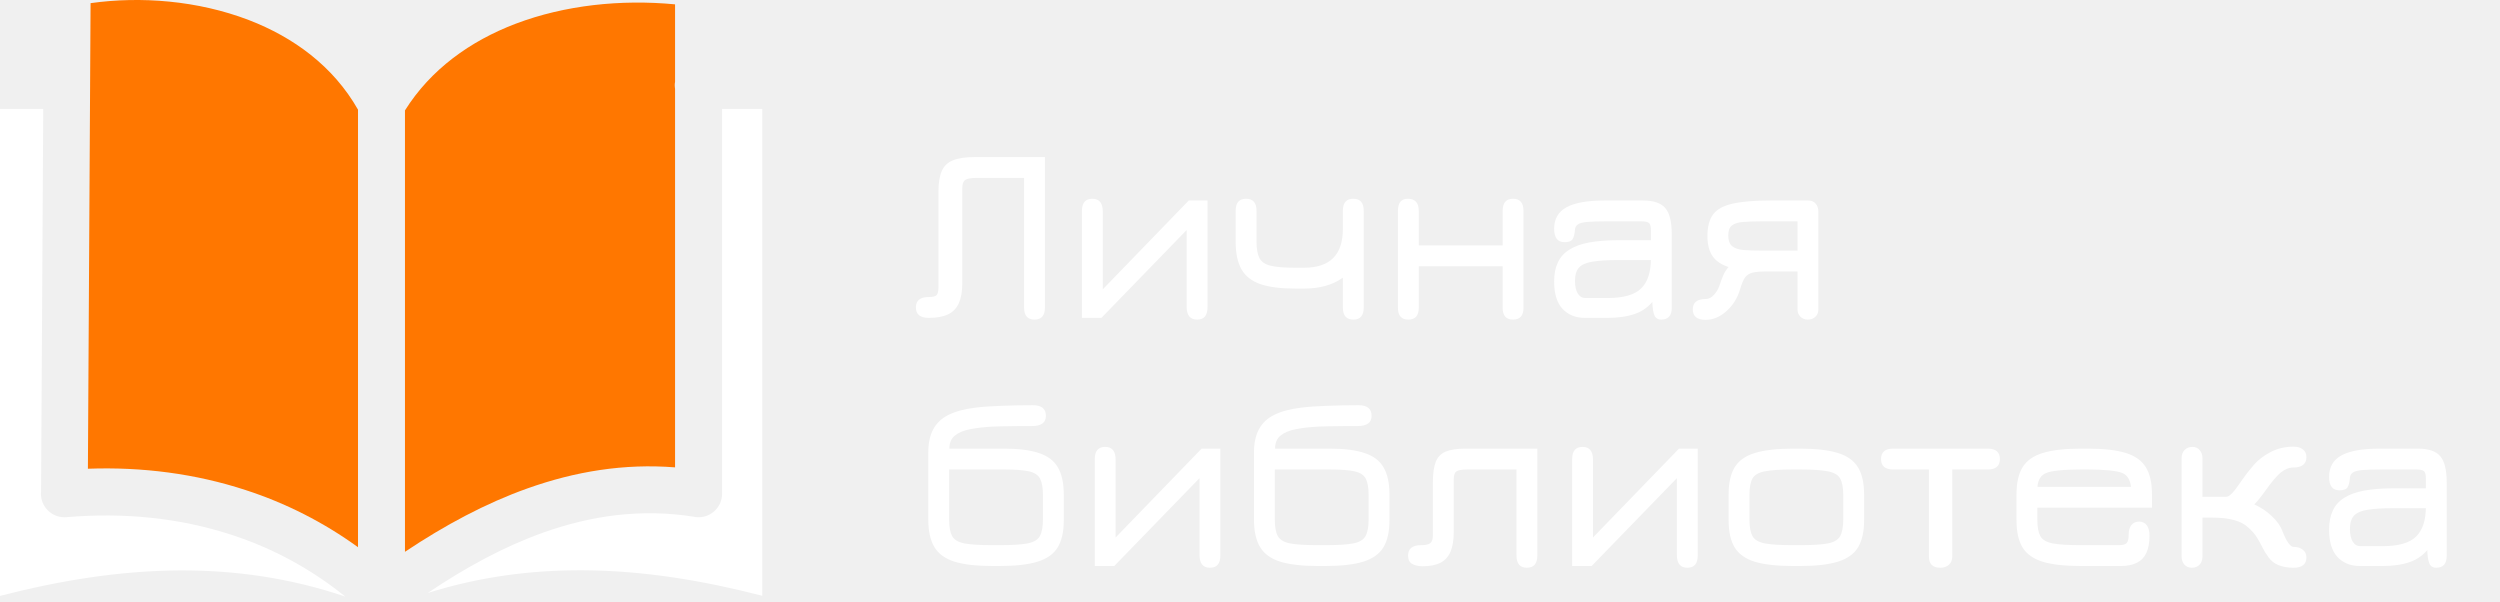
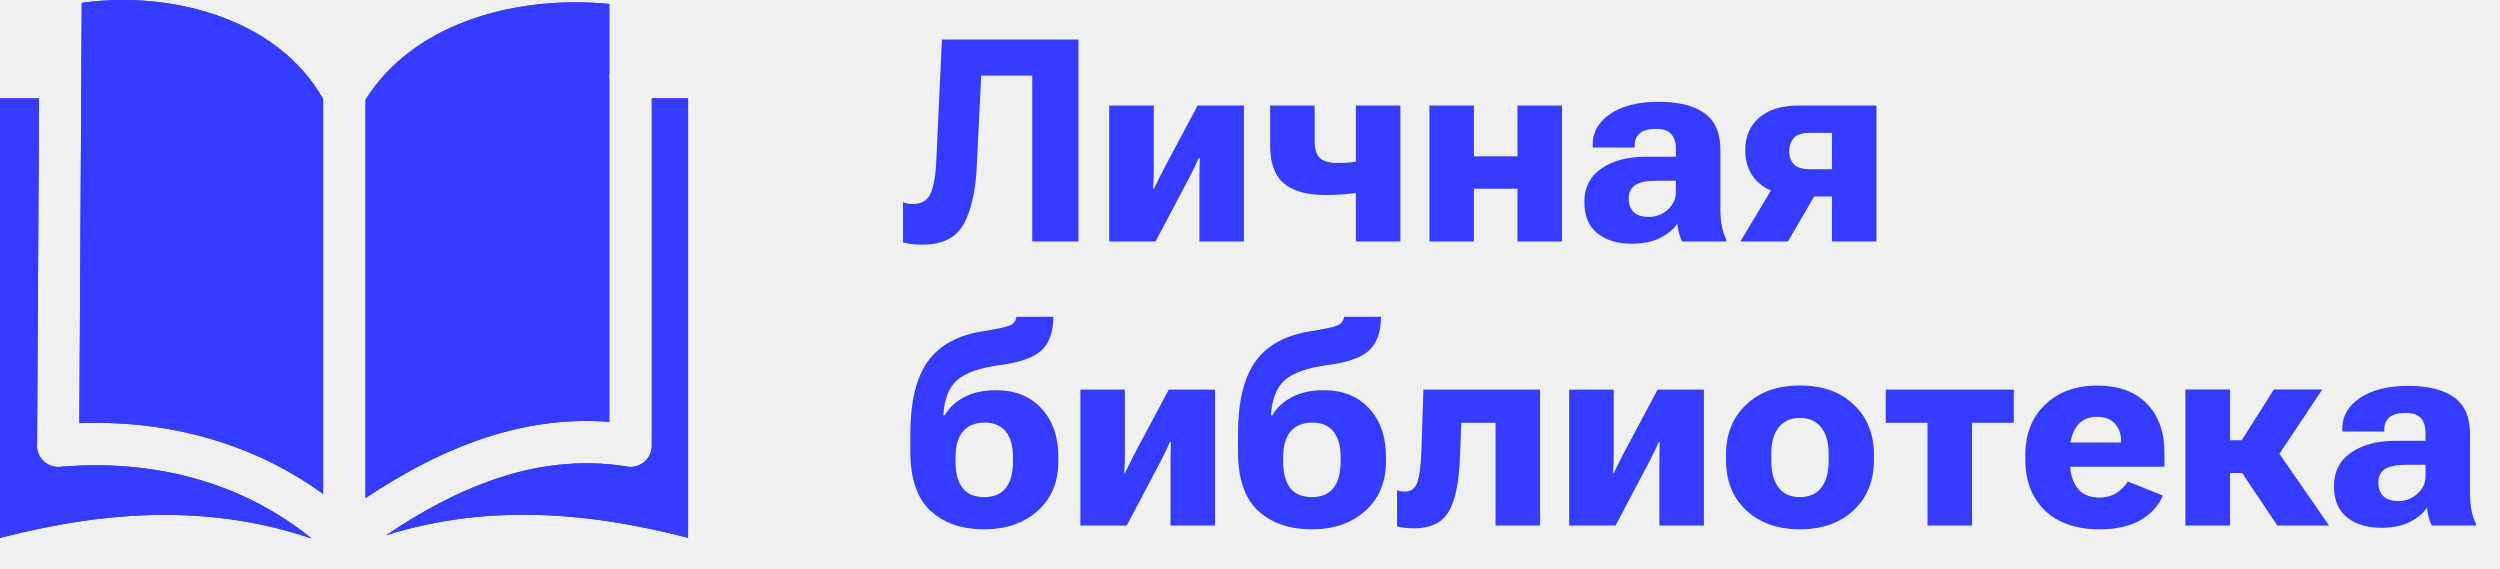
- <svg xmlns="http://www.w3.org/2000/svg" width="403" height="97" viewBox="0 0 403 97" fill="none">
-   <g clip-path="url(#clip0_238_723)">
-     <path d="M108.82 14.33C108.8 14.15 108.77 13.96 108.77 13.76C108.77 13.57 108.78 13.38 108.82 13.19V0.7C100.06 -0.13 91.03 0.83 83.14 3.82C75.77 6.62 69.41 11.21 65.28 17.8V88.95C71.71 84.66 78.28 81.13 85.03 78.73C92.72 75.99 100.63 74.69 108.82 75.34V14.33ZM57.71 88.21V17.68C53.74 10.68 47.32 6 40.08 3.22C31.87 0.08 22.64 -0.63 14.6 0.51L14.17 75.56C22.94 75.24 31.53 76.36 39.6 79C46.03 81.09 52.12 84.16 57.71 88.21Z" fill="#FF7700" />
-     <path d="M6.62 79.25L6.97 17.56H0V96.06C9.57 93.59 19.17 92.02 28.85 91.95C37.78 91.9 46.71 93.14 55.66 96.17C50.1 91.67 43.9 88.35 37.28 86.2C28.95 83.48 19.94 82.58 10.7 83.37C8.61 83.54 6.79 81.99 6.61 79.91C6.59 79.68 6.59 79.46 6.62 79.25ZM68.95 95.59C77.32 92.96 85.67 91.88 94.03 91.93C103.7 91.98 113.31 93.57 122.88 96.04V17.56H116.4V79.59C116.4 81.68 114.7 83.38 112.61 83.38C112.31 83.38 112.02 83.35 111.74 83.28C103.45 81.98 95.42 83.06 87.58 85.85C81.26 88.1 75.06 91.47 68.95 95.59Z" fill="white" />
-   </g>
-   <path d="M166.76 51.52C165.64 51.52 165.08 50.867 165.08 49.56V28.68H157.4C156.493 28.68 155.887 28.793 155.58 29.02C155.273 29.233 155.12 29.667 155.12 30.32V45.68C155.12 46.987 154.933 48.053 154.56 48.88C154.2 49.693 153.62 50.293 152.82 50.68C152.033 51.053 151 51.24 149.72 51.24C148.333 51.24 147.64 50.68 147.64 49.56C147.64 48.44 148.333 47.88 149.72 47.88C150.36 47.88 150.78 47.78 150.98 47.58C151.18 47.367 151.28 46.933 151.28 46.28V30.88C151.28 29.467 151.46 28.36 151.82 27.56C152.18 26.747 152.78 26.173 153.62 25.84C154.473 25.493 155.64 25.32 157.12 25.32H168.44V49.56C168.44 50.867 167.88 51.52 166.76 51.52ZM192.969 51.52C191.849 51.52 191.289 50.827 191.289 49.44V37.08L177.549 51.24H174.409V34C174.409 32.693 174.969 32.04 176.089 32.04C177.209 32.04 177.769 32.733 177.769 34.12V46.64L191.629 32.32H194.649V49.56C194.649 50.867 194.089 51.52 192.969 51.52ZM218.19 51.52C217.043 51.52 216.47 50.88 216.47 49.6V44.76C214.843 45.933 212.75 46.52 210.19 46.52H208.79C206.456 46.52 204.583 46.28 203.17 45.8C201.77 45.307 200.756 44.513 200.13 43.42C199.503 42.313 199.19 40.853 199.19 39.04V33.96C199.19 32.68 199.75 32.04 200.87 32.04C201.99 32.04 202.55 32.68 202.55 33.96V38.92C202.55 40.107 202.71 41.007 203.03 41.62C203.35 42.22 203.956 42.627 204.85 42.84C205.743 43.053 207.056 43.16 208.79 43.16H210.19C212.296 43.16 213.87 42.64 214.91 41.6C215.95 40.56 216.47 38.987 216.47 36.88V33.96C216.47 32.68 217.03 32.04 218.15 32.04C219.27 32.04 219.83 32.68 219.83 33.96V49.56C219.83 50.867 219.283 51.52 218.19 51.52ZM227.026 51.52C225.906 51.52 225.346 50.88 225.346 49.6V34C225.346 32.693 225.879 32.04 226.946 32.04C228.119 32.04 228.706 32.693 228.706 34V39.56H242.226V34C242.226 32.693 242.786 32.04 243.906 32.04C245.026 32.04 245.586 32.693 245.586 34V49.6C245.586 50.88 245.026 51.52 243.906 51.52C242.786 51.52 242.226 50.88 242.226 49.6V42.92H228.706V49.6C228.706 50.88 228.146 51.52 227.026 51.52ZM267.768 51.52C267.435 51.52 267.161 51.42 266.948 51.22C266.735 51.033 266.575 50.627 266.468 50C266.375 49.373 266.328 48.413 266.328 47.12L266.768 48.16C265.928 49.32 264.875 50.127 263.608 50.58C262.355 51.02 260.875 51.24 259.168 51.24H255.448C253.995 51.24 252.808 50.76 251.888 49.8C250.981 48.827 250.528 47.36 250.528 45.4C250.528 44.173 250.728 43.14 251.128 42.3C251.528 41.447 252.148 40.76 252.988 40.24C253.828 39.707 254.901 39.32 256.208 39.08C257.515 38.84 259.075 38.72 260.888 38.72H267.648L266.128 40.08V37.12C266.128 36.533 266.028 36.147 265.828 35.96C265.641 35.773 265.221 35.68 264.568 35.68H258.928C257.581 35.68 256.548 35.713 255.828 35.78C255.121 35.847 254.628 35.98 254.348 36.18C254.068 36.367 253.915 36.64 253.888 37C253.835 37.693 253.708 38.207 253.508 38.54C253.308 38.873 252.875 39.04 252.208 39.04C251.088 39.04 250.528 38.32 250.528 36.88C250.528 35.293 251.188 34.14 252.508 33.42C253.828 32.687 255.875 32.32 258.648 32.32H264.848C266.555 32.32 267.755 32.727 268.448 33.54C269.141 34.353 269.488 35.76 269.488 37.76V49.6C269.488 50.88 268.915 51.52 267.768 51.52ZM255.568 48.04H259.168C261.688 48.04 263.475 47.533 264.528 46.52C265.595 45.493 266.128 43.88 266.128 41.68L266.368 41.92H260.888C259.128 41.92 257.735 42.007 256.708 42.18C255.695 42.34 254.968 42.66 254.528 43.14C254.101 43.62 253.888 44.333 253.888 45.28C253.888 46.133 254.035 46.807 254.328 47.3C254.635 47.793 255.048 48.04 255.568 48.04ZM274.958 51.56C273.571 51.56 272.878 51 272.878 49.88C272.878 48.76 273.571 48.2 274.958 48.2C275.438 48.2 275.878 47.98 276.278 47.54C276.691 47.087 276.985 46.6 277.158 46.08C277.398 45.36 277.611 44.787 277.798 44.36C277.985 43.933 278.265 43.493 278.638 43.04C277.465 42.667 276.605 42.08 276.058 41.28C275.511 40.48 275.238 39.4 275.238 38.04C275.238 36.56 275.538 35.407 276.138 34.58C276.751 33.753 277.791 33.173 279.258 32.84C280.738 32.493 282.771 32.32 285.358 32.32H291.518C291.998 32.32 292.385 32.487 292.678 32.82C292.971 33.14 293.118 33.573 293.118 34.12V49.88C293.118 50.373 292.958 50.767 292.638 51.06C292.331 51.367 291.918 51.52 291.398 51.52C290.931 51.52 290.538 51.36 290.218 51.04C289.911 50.733 289.758 50.347 289.758 49.88V43.76H284.718C283.745 43.76 282.998 43.827 282.478 43.96C281.958 44.093 281.558 44.36 281.278 44.76C281.011 45.16 280.758 45.767 280.518 46.58C280.091 48.033 279.351 49.227 278.298 50.16C277.258 51.093 276.145 51.56 274.958 51.56ZM284.038 40.4H289.758V35.68H284.038C282.838 35.68 281.831 35.713 281.018 35.78C280.218 35.833 279.611 36.02 279.198 36.34C278.798 36.647 278.598 37.173 278.598 37.92C278.598 38.747 278.805 39.333 279.218 39.68C279.631 40.027 280.238 40.233 281.038 40.3C281.851 40.367 282.851 40.4 284.038 40.4ZM159.96 91.24C157.413 91.24 155.38 91.007 153.86 90.54C152.353 90.06 151.273 89.273 150.62 88.18C149.967 87.087 149.64 85.613 149.64 83.76V72.96C149.64 71.44 149.907 70.187 150.44 69.2C150.973 68.2 151.793 67.427 152.9 66.88C154.02 66.32 155.453 65.933 157.2 65.72C158.347 65.573 159.733 65.473 161.36 65.42C163 65.353 164.72 65.32 166.52 65.32C167.907 65.32 168.6 65.893 168.6 67.04C168.6 67.6 168.407 68.013 168.02 68.28C167.633 68.547 167.08 68.68 166.36 68.68C165.693 68.68 165.087 68.68 164.54 68.68C164.007 68.68 163.507 68.687 163.04 68.7C162.573 68.7 162.107 68.707 161.64 68.72C161.187 68.72 160.707 68.733 160.2 68.76C158.76 68.827 157.5 68.967 156.42 69.18C155.353 69.38 154.52 69.727 153.92 70.22C153.333 70.7 153.04 71.4 153.04 72.32H161.88C164.227 72.32 166.1 72.56 167.5 73.04C168.913 73.507 169.927 74.28 170.54 75.36C171.167 76.44 171.48 77.88 171.48 79.68V83.88C171.48 85.707 171.153 87.16 170.5 88.24C169.847 89.307 168.767 90.073 167.26 90.54C165.753 91.007 163.72 91.24 161.16 91.24H159.96ZM159.96 87.88H161.16C163.16 87.88 164.653 87.787 165.64 87.6C166.64 87.4 167.3 87.007 167.62 86.42C167.953 85.82 168.12 84.933 168.12 83.76V79.8C168.12 78.627 167.967 77.747 167.66 77.16C167.353 76.573 166.753 76.18 165.86 75.98C164.967 75.78 163.64 75.68 161.88 75.68H153V83.76C153 84.933 153.16 85.82 153.48 86.42C153.813 87.007 154.473 87.4 155.46 87.6C156.46 87.787 157.96 87.88 159.96 87.88ZM195.04 91.52C193.92 91.52 193.36 90.827 193.36 89.44V77.08L179.62 91.24H176.48V74C176.48 72.693 177.04 72.04 178.16 72.04C179.28 72.04 179.84 72.733 179.84 74.12V86.64L193.7 72.32H196.72V89.56C196.72 90.867 196.16 91.52 195.04 91.52ZM212.46 91.24C209.913 91.24 207.88 91.007 206.36 90.54C204.853 90.06 203.773 89.273 203.12 88.18C202.467 87.087 202.14 85.613 202.14 83.76V72.96C202.14 71.44 202.407 70.187 202.94 69.2C203.473 68.2 204.293 67.427 205.4 66.88C206.52 66.32 207.953 65.933 209.7 65.72C210.847 65.573 212.233 65.473 213.86 65.42C215.5 65.353 217.22 65.32 219.02 65.32C220.407 65.32 221.1 65.893 221.1 67.04C221.1 67.6 220.907 68.013 220.52 68.28C220.133 68.547 219.58 68.68 218.86 68.68C218.193 68.68 217.587 68.68 217.04 68.68C216.507 68.68 216.007 68.687 215.54 68.7C215.073 68.7 214.607 68.707 214.14 68.72C213.687 68.72 213.207 68.733 212.7 68.76C211.26 68.827 210 68.967 208.92 69.18C207.853 69.38 207.02 69.727 206.42 70.22C205.833 70.7 205.54 71.4 205.54 72.32H214.38C216.727 72.32 218.6 72.56 220 73.04C221.413 73.507 222.427 74.28 223.04 75.36C223.667 76.44 223.98 77.88 223.98 79.68V83.88C223.98 85.707 223.653 87.16 223 88.24C222.347 89.307 221.267 90.073 219.76 90.54C218.253 91.007 216.22 91.24 213.66 91.24H212.46ZM212.46 87.88H213.66C215.66 87.88 217.153 87.787 218.14 87.6C219.14 87.4 219.8 87.007 220.12 86.42C220.453 85.82 220.62 84.933 220.62 83.76V79.8C220.62 78.627 220.467 77.747 220.16 77.16C219.853 76.573 219.253 76.18 218.36 75.98C217.467 75.78 216.14 75.68 214.38 75.68H205.5V83.76C205.5 84.933 205.66 85.82 205.98 86.42C206.313 87.007 206.973 87.4 207.96 87.6C208.96 87.787 210.46 87.88 212.46 87.88ZM246.14 91.52C245.02 91.52 244.46 90.867 244.46 89.56V75.68H236.54C235.646 75.68 235.053 75.787 234.76 76C234.48 76.213 234.34 76.653 234.34 77.32V85.8C234.34 87.08 234.166 88.127 233.82 88.94C233.473 89.74 232.933 90.333 232.2 90.72C231.466 91.093 230.513 91.28 229.34 91.28C228.646 91.28 228.08 91.153 227.64 90.9C227.2 90.647 226.98 90.2 226.98 89.56C226.98 88.44 227.686 87.88 229.1 87.88C229.82 87.88 230.313 87.767 230.58 87.54C230.846 87.313 230.98 86.893 230.98 86.28V77.76C230.98 76.347 231.133 75.247 231.44 74.46C231.746 73.673 232.28 73.12 233.04 72.8C233.813 72.48 234.873 72.32 236.22 72.32H247.82V89.52C247.82 90.853 247.26 91.52 246.14 91.52ZM271.993 91.52C270.873 91.52 270.313 90.827 270.313 89.44V77.08L256.573 91.24H253.433V74C253.433 72.693 253.993 72.04 255.113 72.04C256.233 72.04 256.793 72.733 256.793 74.12V86.64L270.653 72.32H273.673V89.56C273.673 90.867 273.113 91.52 271.993 91.52ZM289.013 91.24C286.453 91.24 284.413 91.013 282.893 90.56C281.386 90.093 280.3 89.327 279.633 88.26C278.98 87.18 278.653 85.72 278.653 83.88V79.68C278.653 77.84 278.98 76.387 279.633 75.32C280.3 74.24 281.386 73.473 282.893 73.02C284.413 72.553 286.453 72.32 289.013 72.32H290.173C292.733 72.32 294.766 72.553 296.273 73.02C297.78 73.487 298.86 74.26 299.513 75.34C300.166 76.407 300.493 77.853 300.493 79.68V83.88C300.493 85.707 300.166 87.16 299.513 88.24C298.86 89.307 297.78 90.073 296.273 90.54C294.766 91.007 292.733 91.24 290.173 91.24H289.013ZM289.013 87.88H290.173C292.173 87.88 293.666 87.787 294.653 87.6C295.653 87.4 296.313 87.007 296.633 86.42C296.966 85.82 297.133 84.933 297.133 83.76V79.8C297.133 78.613 296.966 77.727 296.633 77.14C296.313 76.553 295.653 76.167 294.653 75.98C293.666 75.78 292.173 75.68 290.173 75.68H289.013C287 75.68 285.493 75.78 284.493 75.98C283.493 76.167 282.826 76.553 282.493 77.14C282.173 77.727 282.013 78.613 282.013 79.8V83.76C282.013 84.933 282.173 85.82 282.493 86.42C282.826 87.007 283.493 87.4 284.493 87.6C285.493 87.787 287 87.88 289.013 87.88ZM312.783 91.52C311.556 91.52 310.943 90.92 310.943 89.72V75.68H305.183C303.876 75.68 303.223 75.12 303.223 74C303.223 72.88 303.876 72.32 305.183 72.32H320.423C321.73 72.32 322.383 72.88 322.383 74C322.383 75.12 321.73 75.68 320.423 75.68H314.703V89.72C314.703 90.267 314.53 90.7 314.183 91.02C313.836 91.353 313.37 91.52 312.783 91.52ZM335.419 91.24C332.859 91.24 330.819 91.013 329.299 90.56C327.793 90.093 326.706 89.327 326.039 88.26C325.386 87.18 325.059 85.72 325.059 83.88V79.68C325.059 77.84 325.386 76.387 326.039 75.32C326.706 74.24 327.793 73.473 329.299 73.02C330.819 72.553 332.859 72.32 335.419 72.32H336.579C339.139 72.32 341.173 72.553 342.679 73.02C344.186 73.487 345.266 74.26 345.919 75.34C346.573 76.407 346.899 77.853 346.899 79.68V81.84H328.419V83.76C328.419 84.933 328.579 85.82 328.899 86.42C329.233 87.007 329.899 87.4 330.899 87.6C331.899 87.787 333.406 87.88 335.419 87.88H341.579C342.206 87.88 342.619 87.767 342.819 87.54C343.033 87.313 343.139 86.867 343.139 86.2C343.139 85.533 343.286 85.013 343.579 84.64C343.886 84.267 344.306 84.08 344.839 84.08C345.386 84.093 345.799 84.3 346.079 84.7C346.359 85.087 346.499 85.64 346.499 86.36C346.499 87.467 346.333 88.387 345.999 89.12C345.666 89.84 345.153 90.373 344.459 90.72C343.779 91.067 342.913 91.24 341.859 91.24H335.419ZM328.439 78.48H343.519C343.373 77.307 342.899 76.56 342.099 76.24C341.619 76.053 340.906 75.913 339.959 75.82C339.026 75.727 337.899 75.68 336.579 75.68H335.419C333.979 75.68 332.786 75.733 331.839 75.84C330.906 75.933 330.219 76.08 329.779 76.28C328.979 76.613 328.533 77.347 328.439 78.48ZM353.314 91.52C352.821 91.52 352.421 91.347 352.114 91C351.821 90.653 351.674 90.213 351.674 89.68V73.88C351.674 73.32 351.834 72.873 352.154 72.54C352.474 72.207 352.901 72.04 353.434 72.04C353.914 72.04 354.301 72.213 354.594 72.56C354.887 72.893 355.034 73.333 355.034 73.88V80.08H358.874C359.141 80.08 359.461 79.88 359.834 79.48C360.221 79.08 360.767 78.353 361.474 77.3C362.021 76.513 362.641 75.72 363.334 74.92C364.041 74.12 364.941 73.433 366.034 72.86C367.141 72.287 368.367 72 369.714 72C370.341 72 370.841 72.147 371.214 72.44C371.601 72.733 371.794 73.147 371.794 73.68C371.794 74.24 371.614 74.66 371.254 74.94C370.907 75.22 370.394 75.36 369.714 75.36C369.021 75.36 368.341 75.627 367.674 76.16C367.021 76.693 366.221 77.633 365.274 78.98C365.034 79.313 364.801 79.627 364.574 79.92C364.361 80.2 364.154 80.46 363.954 80.7C363.767 80.927 363.581 81.133 363.394 81.32C364.434 81.773 365.374 82.4 366.214 83.2C367.067 84 367.641 84.813 367.934 85.64C368.254 86.467 368.567 87.093 368.874 87.52C369.181 87.947 369.461 88.16 369.714 88.16C370.341 88.16 370.841 88.313 371.214 88.62C371.601 88.927 371.794 89.333 371.794 89.84C371.794 90.96 371.101 91.52 369.714 91.52C368.781 91.52 367.974 91.38 367.294 91.1C366.614 90.82 366.074 90.393 365.674 89.82C365.274 89.273 364.947 88.74 364.694 88.22C364.441 87.7 364.147 87.173 363.814 86.64C363.481 86.093 362.994 85.54 362.354 84.98C361.247 83.953 359.341 83.44 356.634 83.44H355.034V89.72C355.034 90.267 354.881 90.7 354.574 91.02C354.267 91.353 353.847 91.52 353.314 91.52ZM392.69 91.52C392.357 91.52 392.083 91.42 391.87 91.22C391.657 91.033 391.497 90.627 391.39 90C391.297 89.373 391.25 88.413 391.25 87.12L391.69 88.16C390.85 89.32 389.797 90.127 388.53 90.58C387.277 91.02 385.797 91.24 384.09 91.24H380.37C378.917 91.24 377.73 90.76 376.81 89.8C375.903 88.827 375.45 87.36 375.45 85.4C375.45 84.173 375.65 83.14 376.05 82.3C376.45 81.447 377.07 80.76 377.91 80.24C378.75 79.707 379.823 79.32 381.13 79.08C382.437 78.84 383.997 78.72 385.81 78.72H392.57L391.05 80.08V77.12C391.05 76.533 390.95 76.147 390.75 75.96C390.563 75.773 390.143 75.68 389.49 75.68H383.85C382.503 75.68 381.47 75.713 380.75 75.78C380.043 75.847 379.55 75.98 379.27 76.18C378.99 76.367 378.837 76.64 378.81 77C378.757 77.693 378.63 78.207 378.43 78.54C378.23 78.873 377.797 79.04 377.13 79.04C376.01 79.04 375.45 78.32 375.45 76.88C375.45 75.293 376.11 74.14 377.43 73.42C378.75 72.687 380.797 72.32 383.57 72.32H389.77C391.477 72.32 392.677 72.727 393.37 73.54C394.063 74.353 394.41 75.76 394.41 77.76V89.6C394.41 90.88 393.837 91.52 392.69 91.52ZM380.49 88.04H384.09C386.61 88.04 388.397 87.533 389.45 86.52C390.517 85.493 391.05 83.88 391.05 81.68L391.29 81.92H385.81C384.05 81.92 382.657 82.007 381.63 82.18C380.617 82.34 379.89 82.66 379.45 83.14C379.023 83.62 378.81 84.333 378.81 85.28C378.81 86.133 378.957 86.807 379.25 87.3C379.557 87.793 379.97 88.04 380.49 88.04Z" fill="white" />
-   <defs>
-     <clipPath id="clip0_238_723">
-       <rect width="122.88" height="96.16" fill="white" />
-     </clipPath>
-   </defs>
+ <svg xmlns="http://www.w3.org/2000/svg" width="352" height="80" viewBox="0 0 352 80" fill="none">
+   <path d="M85.795 11.299C85.779 11.157 85.756 11.007 85.756 10.849C85.756 10.7 85.763 10.55 85.795 10.4V0.553C78.888 -0.102 71.769 0.655 65.549 3.013C59.738 5.22 54.724 8.839 51.468 14.034V70.13C56.537 66.748 61.717 63.965 67.039 62.072C73.102 59.912 79.338 58.887 85.795 59.4V11.299ZM45.499 69.547V13.94C42.369 8.421 37.308 4.731 31.6 2.539C25.127 0.064 17.85 -0.496 11.511 0.403L11.172 59.573C18.086 59.321 24.859 60.204 31.221 62.285C36.291 63.933 41.092 66.353 45.499 69.547Z" fill="#343DFF" />
+   <path d="M5.219 62.483L5.495 13.845H0V75.736C7.545 73.788 15.114 72.551 22.746 72.495C29.786 72.456 36.827 73.434 43.883 75.823C39.499 72.275 34.611 69.657 29.392 67.962C22.825 65.817 15.721 65.108 8.436 65.731C6.788 65.865 5.353 64.643 5.211 63.003C5.196 62.822 5.196 62.648 5.219 62.483ZM54.361 75.365C60.96 73.292 67.543 72.44 74.134 72.48C81.758 72.519 89.335 73.773 96.88 75.72V13.845H91.771V62.751C91.771 64.398 90.431 65.739 88.783 65.739C88.546 65.739 88.318 65.715 88.097 65.66C81.561 64.635 75.23 65.486 69.049 67.686C64.066 69.46 59.178 72.117 54.361 75.365Z" fill="#343DFF" />
+   <path d="M85.795 11.299C85.779 11.157 85.756 11.007 85.756 10.849C85.756 10.7 85.763 10.55 85.795 10.4V0.553C78.888 -0.102 71.769 0.655 65.549 3.013C59.738 5.22 54.724 8.839 51.468 14.034V70.13C56.537 66.748 61.717 63.965 67.039 62.072C73.102 59.912 79.338 58.887 85.795 59.4V11.299ZM45.499 69.547V13.94C42.369 8.421 37.308 4.731 31.6 2.539C25.127 0.064 17.85 -0.496 11.511 0.403L11.172 59.573C18.086 59.321 24.859 60.204 31.221 62.285C36.291 63.933 41.092 66.353 45.499 69.547Z" fill="#343DFF" />
+   <path d="M5.219 62.483L5.495 13.845H0V75.736C7.545 73.788 15.114 72.551 22.746 72.495C29.786 72.456 36.827 73.434 43.883 75.823C39.499 72.275 34.611 69.657 29.392 67.962C22.825 65.817 15.721 65.108 8.436 65.731C6.788 65.865 5.353 64.643 5.211 63.003C5.196 62.822 5.196 62.648 5.219 62.483ZM54.361 75.365C60.96 73.292 67.543 72.44 74.134 72.48C81.758 72.519 89.335 73.773 96.88 75.72V13.845H91.771V62.751C91.771 64.398 90.431 65.739 88.783 65.739C88.546 65.739 88.318 65.715 88.097 65.66C81.561 64.635 75.23 65.486 69.049 67.686C64.066 69.46 59.178 72.117 54.361 75.365Z" fill="#343DFF" />
+   <path d="M132.625 5.562H151.844V34H145.34V10.641H138.152L137.527 23.473C137.358 26.949 136.74 29.651 135.672 31.578C134.604 33.492 132.664 34.449 129.852 34.449C129.24 34.449 128.719 34.417 128.289 34.352C127.872 34.3 127.488 34.221 127.137 34.117V28.473C127.384 28.564 127.612 28.629 127.82 28.668C128.029 28.707 128.257 28.727 128.504 28.727C129.676 28.727 130.49 28.284 130.945 27.398C131.414 26.5 131.707 24.957 131.824 22.77L132.625 5.562ZM156.18 34V14.859H162.449V23.941C162.449 24.384 162.443 24.82 162.43 25.25C162.417 25.667 162.391 26.103 162.352 26.559H162.488C162.697 26.129 162.872 25.764 163.016 25.465C163.172 25.165 163.406 24.697 163.719 24.059L168.621 14.859H175.145V34H168.875V24.84C168.875 24.384 168.882 23.954 168.895 23.551C168.908 23.147 168.921 22.717 168.934 22.262H168.777C168.595 22.691 168.432 23.049 168.289 23.336C168.146 23.622 167.918 24.085 167.605 24.723L162.703 34H156.18ZM185.105 19.82C185.105 20.94 185.34 21.741 185.809 22.223C186.29 22.704 187.156 22.945 188.406 22.945C189.461 22.945 190.438 22.867 191.336 22.711C192.234 22.542 193.133 22.327 194.031 22.066V26.5C193.12 26.76 192.052 26.988 190.828 27.184C189.604 27.366 188.198 27.457 186.609 27.457C184.044 27.457 182.104 26.917 180.789 25.836C179.487 24.742 178.836 22.958 178.836 20.484V14.859H185.105V19.82ZM197.176 14.859V34H190.906V14.859H197.176ZM201.258 14.859H207.527V22.008H213.66V14.859H219.93V34H213.66V26.578H207.527V34H201.258V14.859ZM223.074 28.434C223.074 26.415 223.868 24.853 225.457 23.746C227.046 22.639 229.109 22.079 231.648 22.066H235.965V20.914C235.965 20.055 235.75 19.378 235.32 18.883C234.891 18.388 234.161 18.141 233.133 18.141C232.117 18.141 231.368 18.349 230.887 18.766C230.405 19.182 230.164 19.736 230.164 20.426V20.777L224.246 20.758V20.367C224.246 18.583 225.086 17.131 226.766 16.012C228.445 14.892 230.691 14.332 233.504 14.332C236.355 14.332 238.523 14.872 240.008 15.953C241.492 17.034 242.234 18.746 242.234 21.09V29.645C242.234 30.439 242.306 31.188 242.449 31.891C242.592 32.594 242.794 33.199 243.055 33.707V34H236.863C236.681 33.688 236.531 33.303 236.414 32.848C236.297 32.392 236.212 31.93 236.16 31.461C235.743 32.19 234.982 32.848 233.875 33.434C232.768 34.02 231.388 34.312 229.734 34.312C227.742 34.312 226.134 33.824 224.91 32.848C223.686 31.858 223.074 30.387 223.074 28.434ZM229.324 27.926C229.324 28.759 229.559 29.404 230.027 29.859C230.496 30.315 231.206 30.543 232.156 30.543C233.185 30.543 234.077 30.198 234.832 29.508C235.587 28.818 235.965 28.01 235.965 27.086V25.445H233.191C231.876 25.445 230.9 25.647 230.262 26.051C229.637 26.454 229.324 27.079 229.324 27.926ZM251.746 34H245.047L249.676 26.266L256.102 26.52L251.746 34ZM257.938 34V27.672H254.285L253.309 27.516C250.874 27.516 248.999 26.943 247.684 25.797C246.382 24.638 245.73 23.088 245.73 21.148C245.73 19.234 246.382 17.711 247.684 16.578C248.999 15.432 250.874 14.859 253.309 14.859H264.207V34H257.938ZM254.773 23.824H257.938V18.707H254.773C253.732 18.707 252.996 18.954 252.566 19.449C252.137 19.931 251.922 20.537 251.922 21.266C251.922 22.021 252.137 22.639 252.566 23.121C252.996 23.59 253.732 23.824 254.773 23.824ZM134.539 64.352V64.977C134.539 66.643 134.878 67.9 135.555 68.746C136.245 69.579 137.254 69.996 138.582 69.996C139.897 69.996 140.9 69.579 141.59 68.746C142.28 67.9 142.625 66.637 142.625 64.957V64.352C142.625 62.776 142.286 61.578 141.609 60.758C140.945 59.925 139.962 59.508 138.66 59.508C137.306 59.508 136.277 59.925 135.574 60.758C134.884 61.578 134.539 62.776 134.539 64.352ZM140.223 54.938C142.918 54.938 145.053 55.79 146.629 57.496C148.217 59.202 149.012 61.48 149.012 64.332V64.977C149.012 67.88 148.042 70.198 146.102 71.93C144.174 73.662 141.668 74.527 138.582 74.527C135.418 74.527 132.892 73.655 131.004 71.91C129.116 70.152 128.172 67.359 128.172 63.531V61.129C128.172 56.611 128.992 53.199 130.633 50.895C132.273 48.59 134.904 47.164 138.523 46.617C140.828 46.253 142.156 45.927 142.508 45.641C142.872 45.354 143.074 45.009 143.113 44.605H148.309C148.309 46.663 147.781 48.212 146.727 49.254C145.685 50.296 143.719 51.012 140.828 51.402C137.951 51.78 135.926 52.49 134.754 53.531C133.595 54.573 132.951 56.22 132.82 58.473H133.016C133.654 57.379 134.585 56.52 135.809 55.895C137.033 55.257 138.504 54.938 140.223 54.938ZM152.117 74V54.859H158.387V63.941C158.387 64.384 158.38 64.82 158.367 65.25C158.354 65.667 158.328 66.103 158.289 66.559H158.426C158.634 66.129 158.81 65.764 158.953 65.465C159.109 65.165 159.344 64.697 159.656 64.059L164.559 54.859H171.082V74H164.812V64.84C164.812 64.384 164.819 63.954 164.832 63.551C164.845 63.147 164.858 62.717 164.871 62.262H164.715C164.533 62.691 164.37 63.05 164.227 63.336C164.083 63.622 163.855 64.085 163.543 64.723L158.641 74H152.117ZM180.672 64.352V64.977C180.672 66.643 181.01 67.9 181.688 68.746C182.378 69.579 183.387 69.996 184.715 69.996C186.03 69.996 187.033 69.579 187.723 68.746C188.413 67.9 188.758 66.637 188.758 64.957V64.352C188.758 62.776 188.419 61.578 187.742 60.758C187.078 59.925 186.095 59.508 184.793 59.508C183.439 59.508 182.41 59.925 181.707 60.758C181.017 61.578 180.672 62.776 180.672 64.352ZM186.355 54.938C189.051 54.938 191.186 55.79 192.762 57.496C194.35 59.202 195.145 61.48 195.145 64.332V64.977C195.145 67.88 194.174 70.198 192.234 71.93C190.307 73.662 187.801 74.527 184.715 74.527C181.551 74.527 179.025 73.655 177.137 71.91C175.249 70.152 174.305 67.359 174.305 63.531V61.129C174.305 56.611 175.125 53.199 176.766 50.895C178.406 48.59 181.036 47.164 184.656 46.617C186.961 46.253 188.289 45.927 188.641 45.641C189.005 45.354 189.207 45.009 189.246 44.605H194.441C194.441 46.663 193.914 48.212 192.859 49.254C191.818 50.296 189.852 51.012 186.961 51.402C184.083 51.78 182.059 52.49 180.887 53.531C179.728 54.573 179.083 56.22 178.953 58.473H179.148C179.786 57.379 180.717 56.52 181.941 55.895C183.165 55.257 184.637 54.938 186.355 54.938ZM205.75 59.527L205.574 64.078C205.457 67.815 204.923 70.471 203.973 72.047C203.035 73.609 201.421 74.391 199.129 74.391C198.647 74.391 198.191 74.365 197.762 74.312C197.332 74.273 196.98 74.202 196.707 74.098V69.039C196.889 69.091 197.065 69.137 197.234 69.176C197.417 69.202 197.612 69.215 197.82 69.215C198.654 69.215 199.227 68.798 199.539 67.965C199.852 67.118 200.047 65.68 200.125 63.648L200.418 54.859H216.844V74H210.574V59.527H205.75ZM220.945 74V54.859H227.215V63.941C227.215 64.384 227.208 64.82 227.195 65.25C227.182 65.667 227.156 66.103 227.117 66.559H227.254C227.462 66.129 227.638 65.764 227.781 65.465C227.938 65.165 228.172 64.697 228.484 64.059L233.387 54.859H239.91V74H233.641V64.84C233.641 64.384 233.647 63.954 233.66 63.551C233.673 63.147 233.686 62.717 233.699 62.262H233.543C233.361 62.691 233.198 63.05 233.055 63.336C232.911 63.622 232.684 64.085 232.371 64.723L227.469 74H220.945ZM243.016 64.703V64.078C243.016 61.109 243.973 58.733 245.887 56.949C247.801 55.165 250.32 54.273 253.445 54.273C256.57 54.273 259.083 55.165 260.984 56.949C262.898 58.733 263.855 61.109 263.855 64.078V64.703C263.855 67.685 262.898 70.068 260.984 71.852C259.083 73.635 256.57 74.527 253.445 74.527C250.307 74.527 247.781 73.635 245.867 71.852C243.966 70.068 243.016 67.685 243.016 64.703ZM249.402 63.805V64.957C249.402 66.533 249.747 67.769 250.438 68.668C251.128 69.553 252.124 69.996 253.426 69.996C254.741 69.996 255.743 69.553 256.434 68.668C257.124 67.769 257.469 66.533 257.469 64.957V63.805C257.469 62.255 257.117 61.044 256.414 60.172C255.724 59.286 254.728 58.844 253.426 58.844C252.137 58.844 251.141 59.286 250.438 60.172C249.747 61.044 249.402 62.255 249.402 63.805ZM265.516 59.527V54.859H283.543V59.527H277.664V74H271.395V59.527H265.516ZM285.164 64.703V64.078C285.164 61.109 286.095 58.74 287.957 56.969C289.819 55.185 292.26 54.293 295.281 54.293C298.289 54.293 300.62 55.139 302.273 56.832C303.927 58.512 304.754 60.836 304.754 63.805V65.719H288.895V62.301H298.641V62.027C298.641 61.077 298.354 60.283 297.781 59.645C297.208 59.007 296.362 58.688 295.242 58.688C293.992 58.688 293.042 59.143 292.391 60.055C291.753 60.953 291.434 62.112 291.434 63.531V64.859C291.434 66.487 291.779 67.763 292.469 68.688C293.172 69.599 294.201 70.055 295.555 70.055C296.518 70.055 297.332 69.84 297.996 69.41C298.673 68.981 299.207 68.44 299.598 67.789L304.539 69.781C303.914 71.227 302.859 72.379 301.375 73.238C299.891 74.098 297.97 74.527 295.613 74.527C292.332 74.527 289.767 73.642 287.918 71.871C286.082 70.087 285.164 67.698 285.164 64.703ZM320.652 74L314.852 65.328L319.363 61.617L327.938 74H320.652ZM310.867 61.988H315.633L320.164 54.84H326.98L319.148 66.598H310.867V61.988ZM313.992 54.84V74H307.703V54.84H313.992ZM328.621 68.434C328.621 66.415 329.415 64.853 331.004 63.746C332.592 62.639 334.656 62.079 337.195 62.066H341.512V60.914C341.512 60.055 341.297 59.378 340.867 58.883C340.438 58.388 339.708 58.141 338.68 58.141C337.664 58.141 336.915 58.349 336.434 58.766C335.952 59.182 335.711 59.736 335.711 60.426V60.777L329.793 60.758V60.367C329.793 58.583 330.633 57.132 332.312 56.012C333.992 54.892 336.238 54.332 339.051 54.332C341.902 54.332 344.07 54.872 345.555 55.953C347.039 57.034 347.781 58.746 347.781 61.09V69.644C347.781 70.439 347.853 71.188 347.996 71.891C348.139 72.594 348.341 73.199 348.602 73.707V74H342.41C342.228 73.688 342.078 73.303 341.961 72.848C341.844 72.392 341.759 71.93 341.707 71.461C341.29 72.19 340.529 72.848 339.422 73.434C338.315 74.019 336.935 74.312 335.281 74.312C333.289 74.312 331.681 73.824 330.457 72.848C329.233 71.858 328.621 70.387 328.621 68.434ZM334.871 67.926C334.871 68.759 335.105 69.404 335.574 69.859C336.043 70.315 336.753 70.543 337.703 70.543C338.732 70.543 339.624 70.198 340.379 69.508C341.134 68.818 341.512 68.01 341.512 67.086V65.445H338.738C337.423 65.445 336.447 65.647 335.809 66.051C335.184 66.454 334.871 67.079 334.871 67.926Z" fill="#343DFF" />
</svg>
